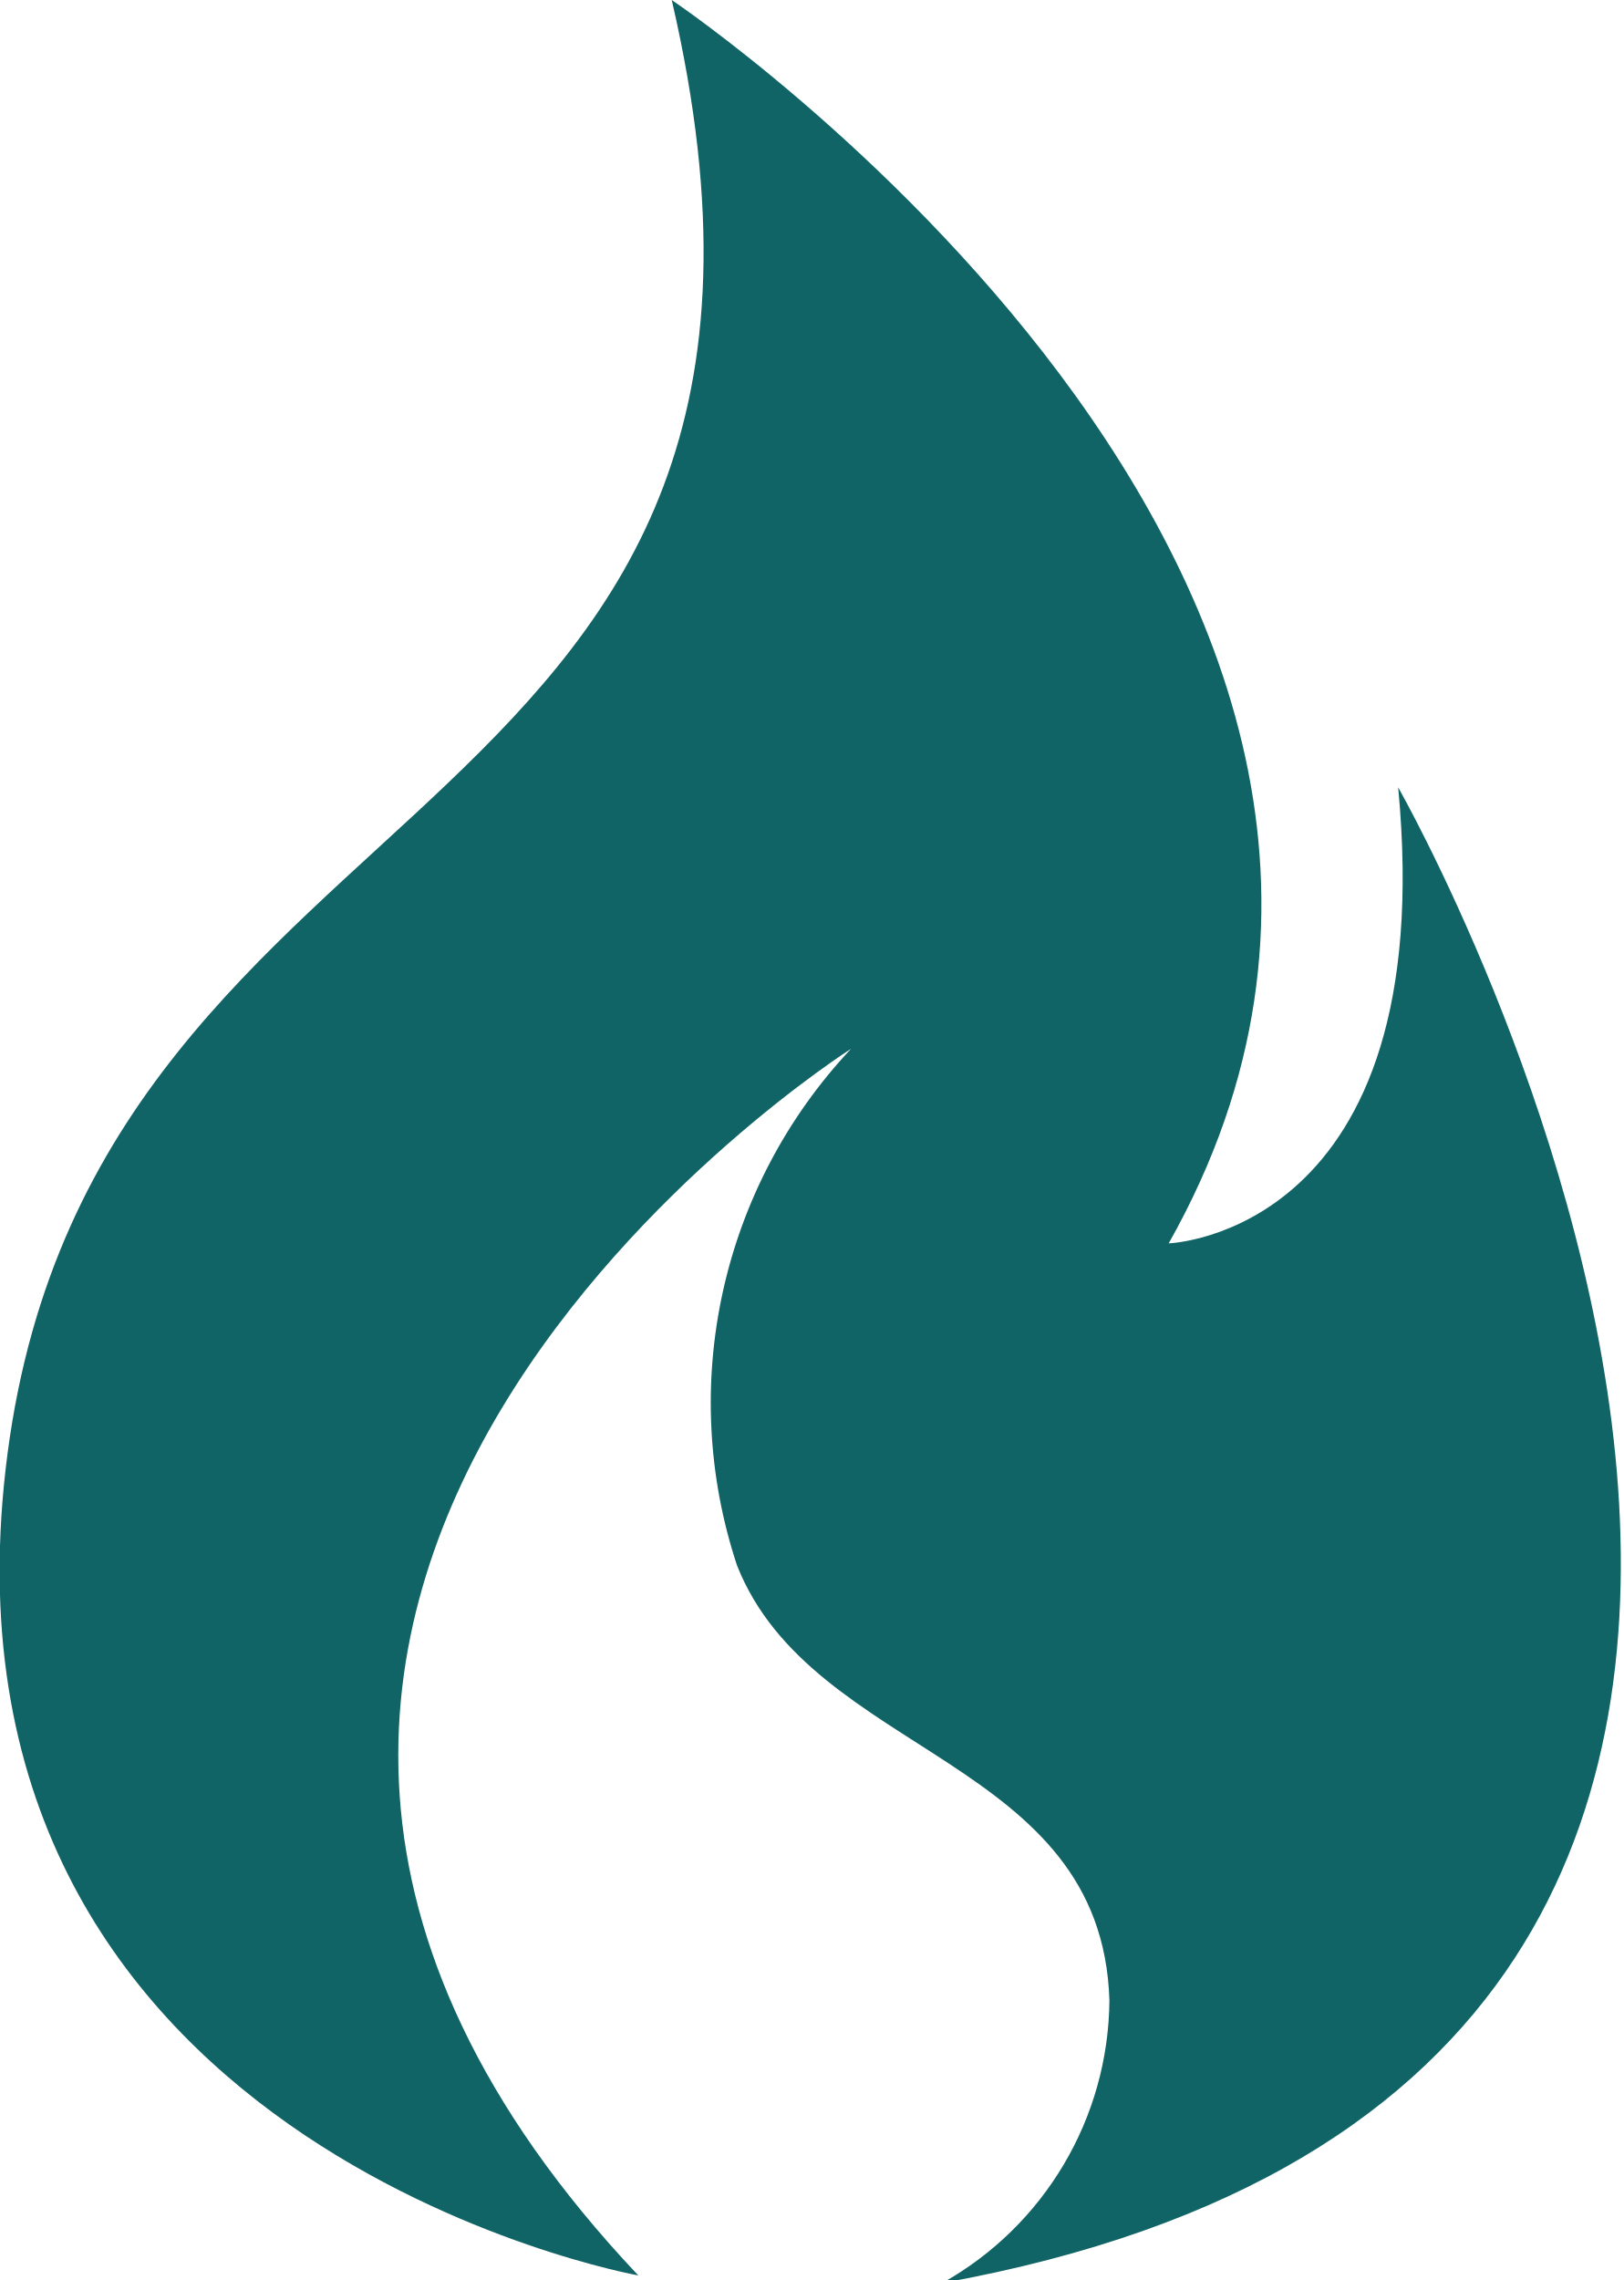
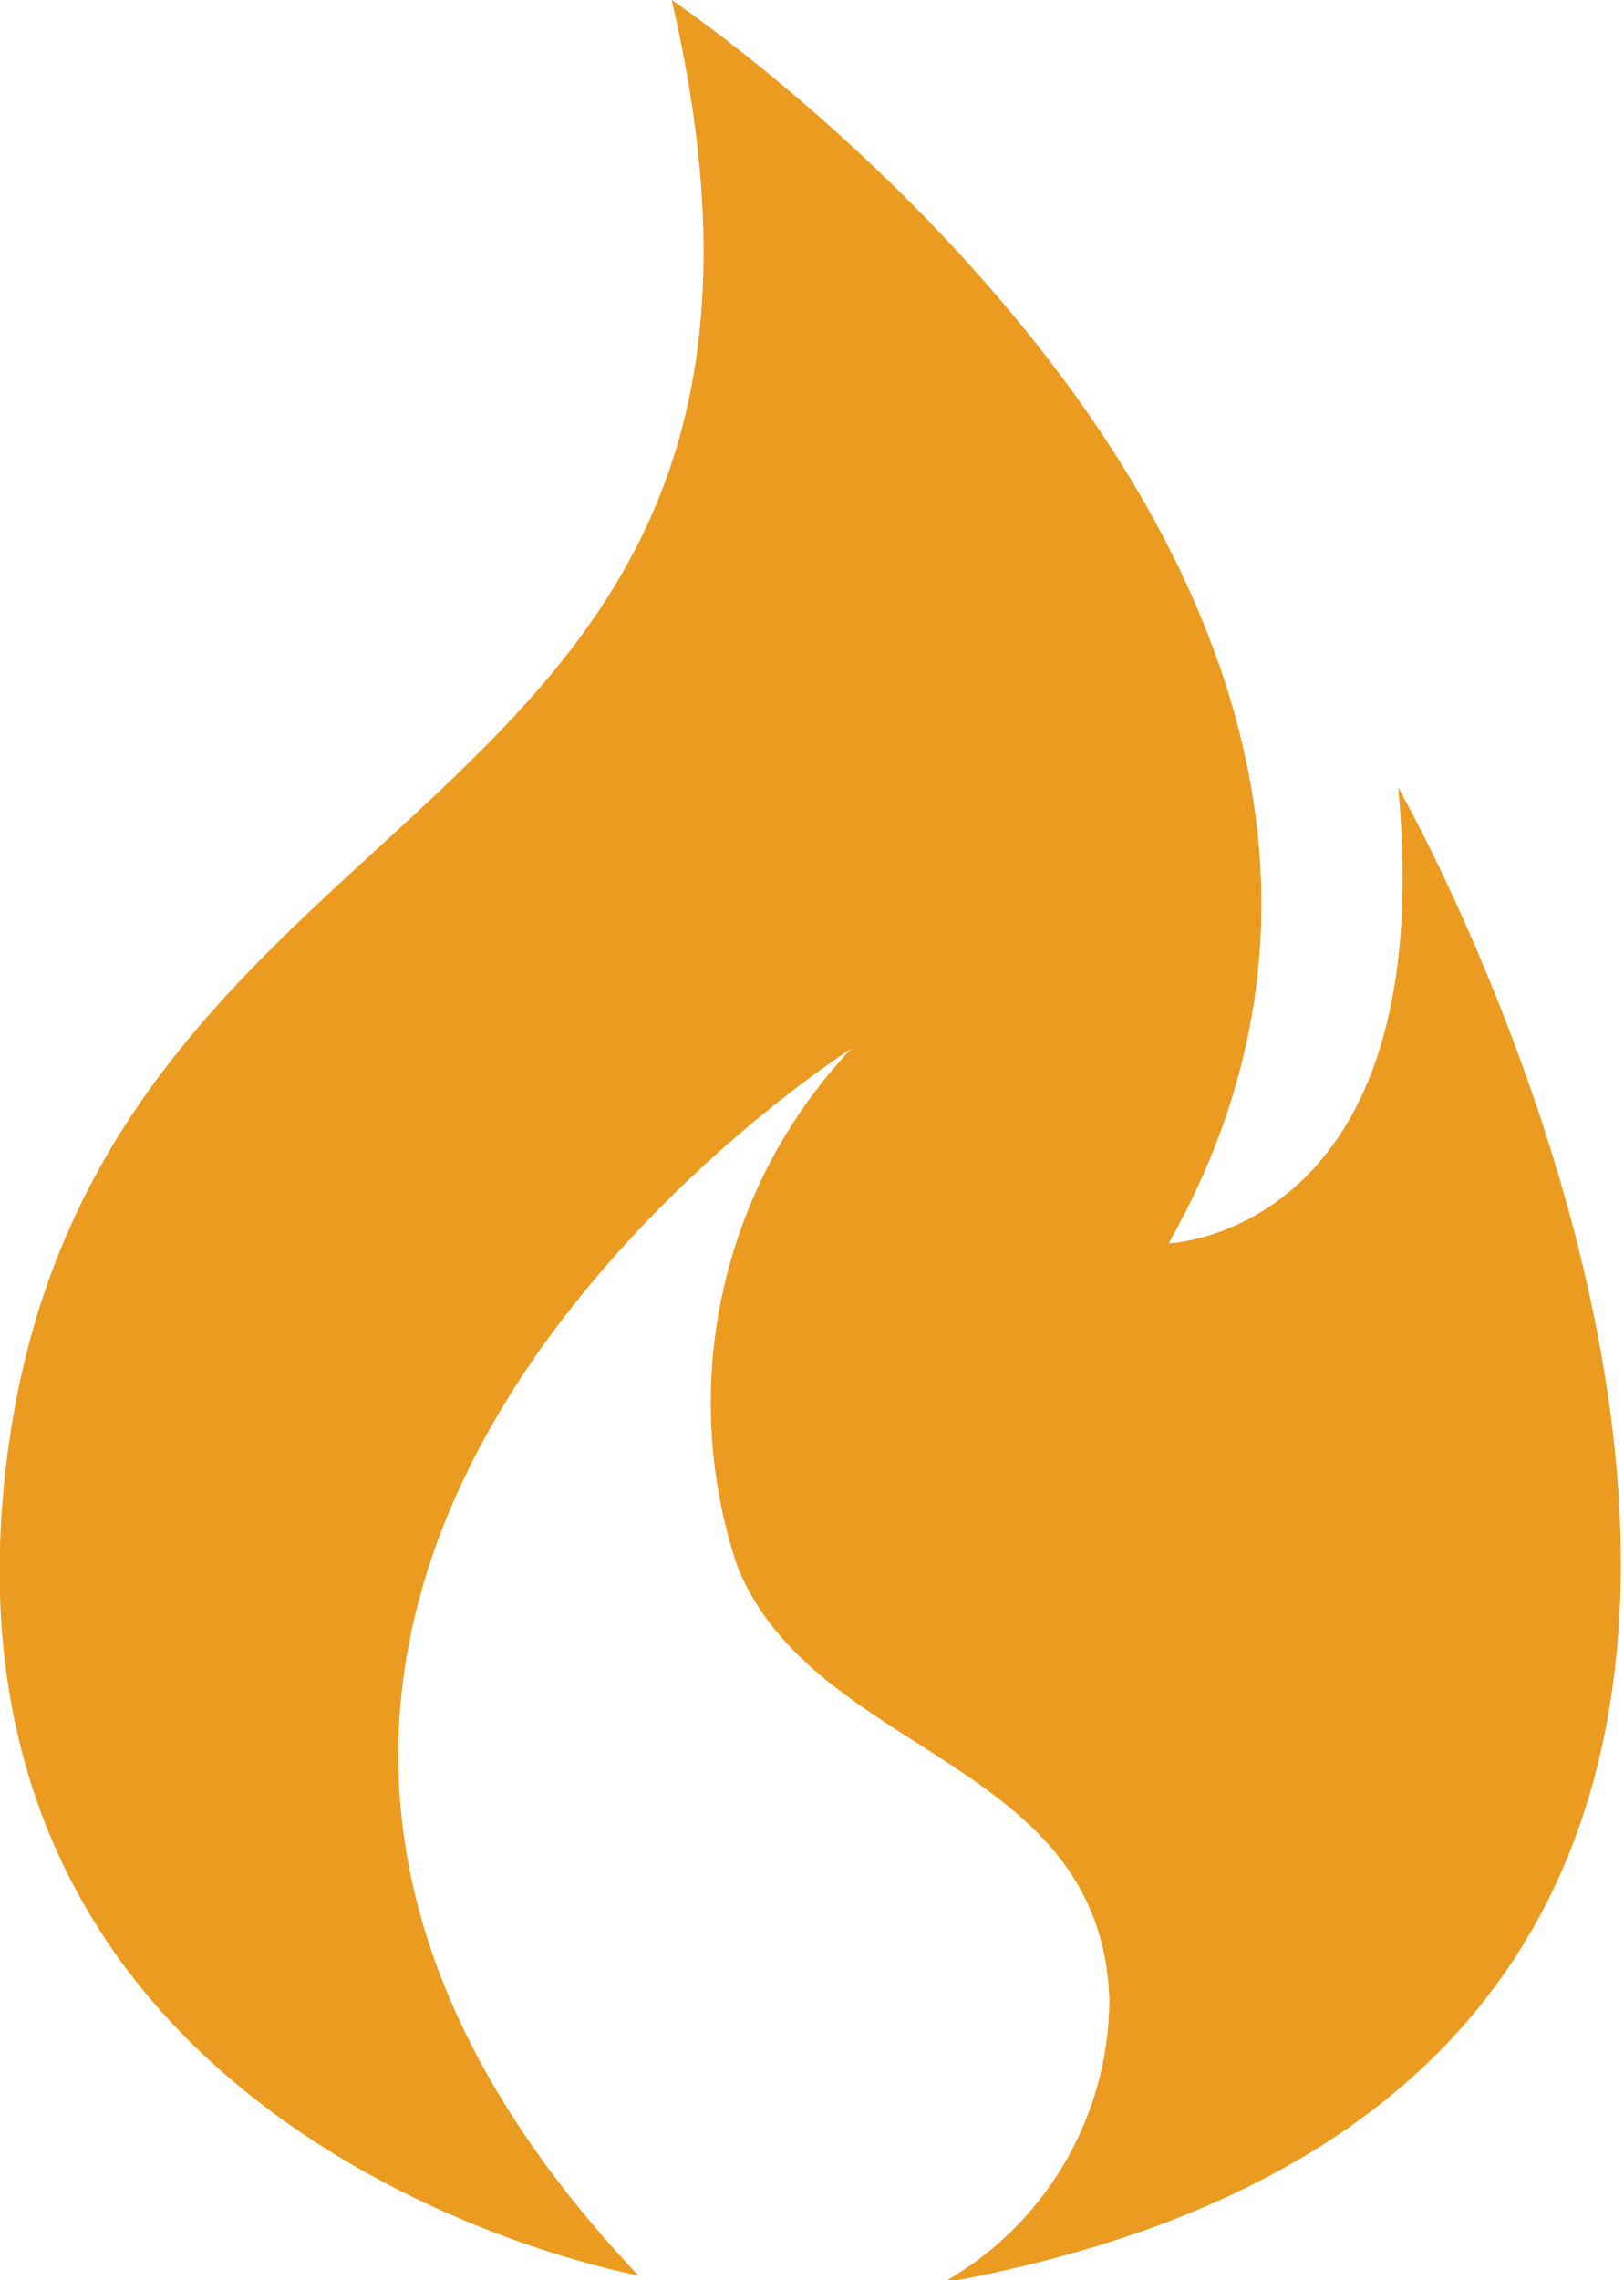
<svg xmlns="http://www.w3.org/2000/svg" id="Layer_1" data-name="Layer 1" viewBox="0 0 10.68 15">
  <defs>
-     <style>.cls-1{fill:#116466;}</style>
+     <style>.cls-1{fill:#ec9b21;}</style>
  </defs>
  <path id="newFlame" class="cls-1" d="M910.79,1710.88s-4.75-.85-4.15-5.41,5.66-4,4.37-9.56c0,0,5.72,3.84,3.27,8.18,0,0,1.79-.06,1.51-3,0,0,4.81,8.43-3,9.84a2.15,2.15,0,0,0,1.1-1.86c-.05-1.6-1.95-1.6-2.45-2.86a3.4,3.4,0,0,1,.75-3.4S906.55,1706.39,910.79,1710.88Z" transform="translate(-906.59 -1695.91)" />
</svg>
